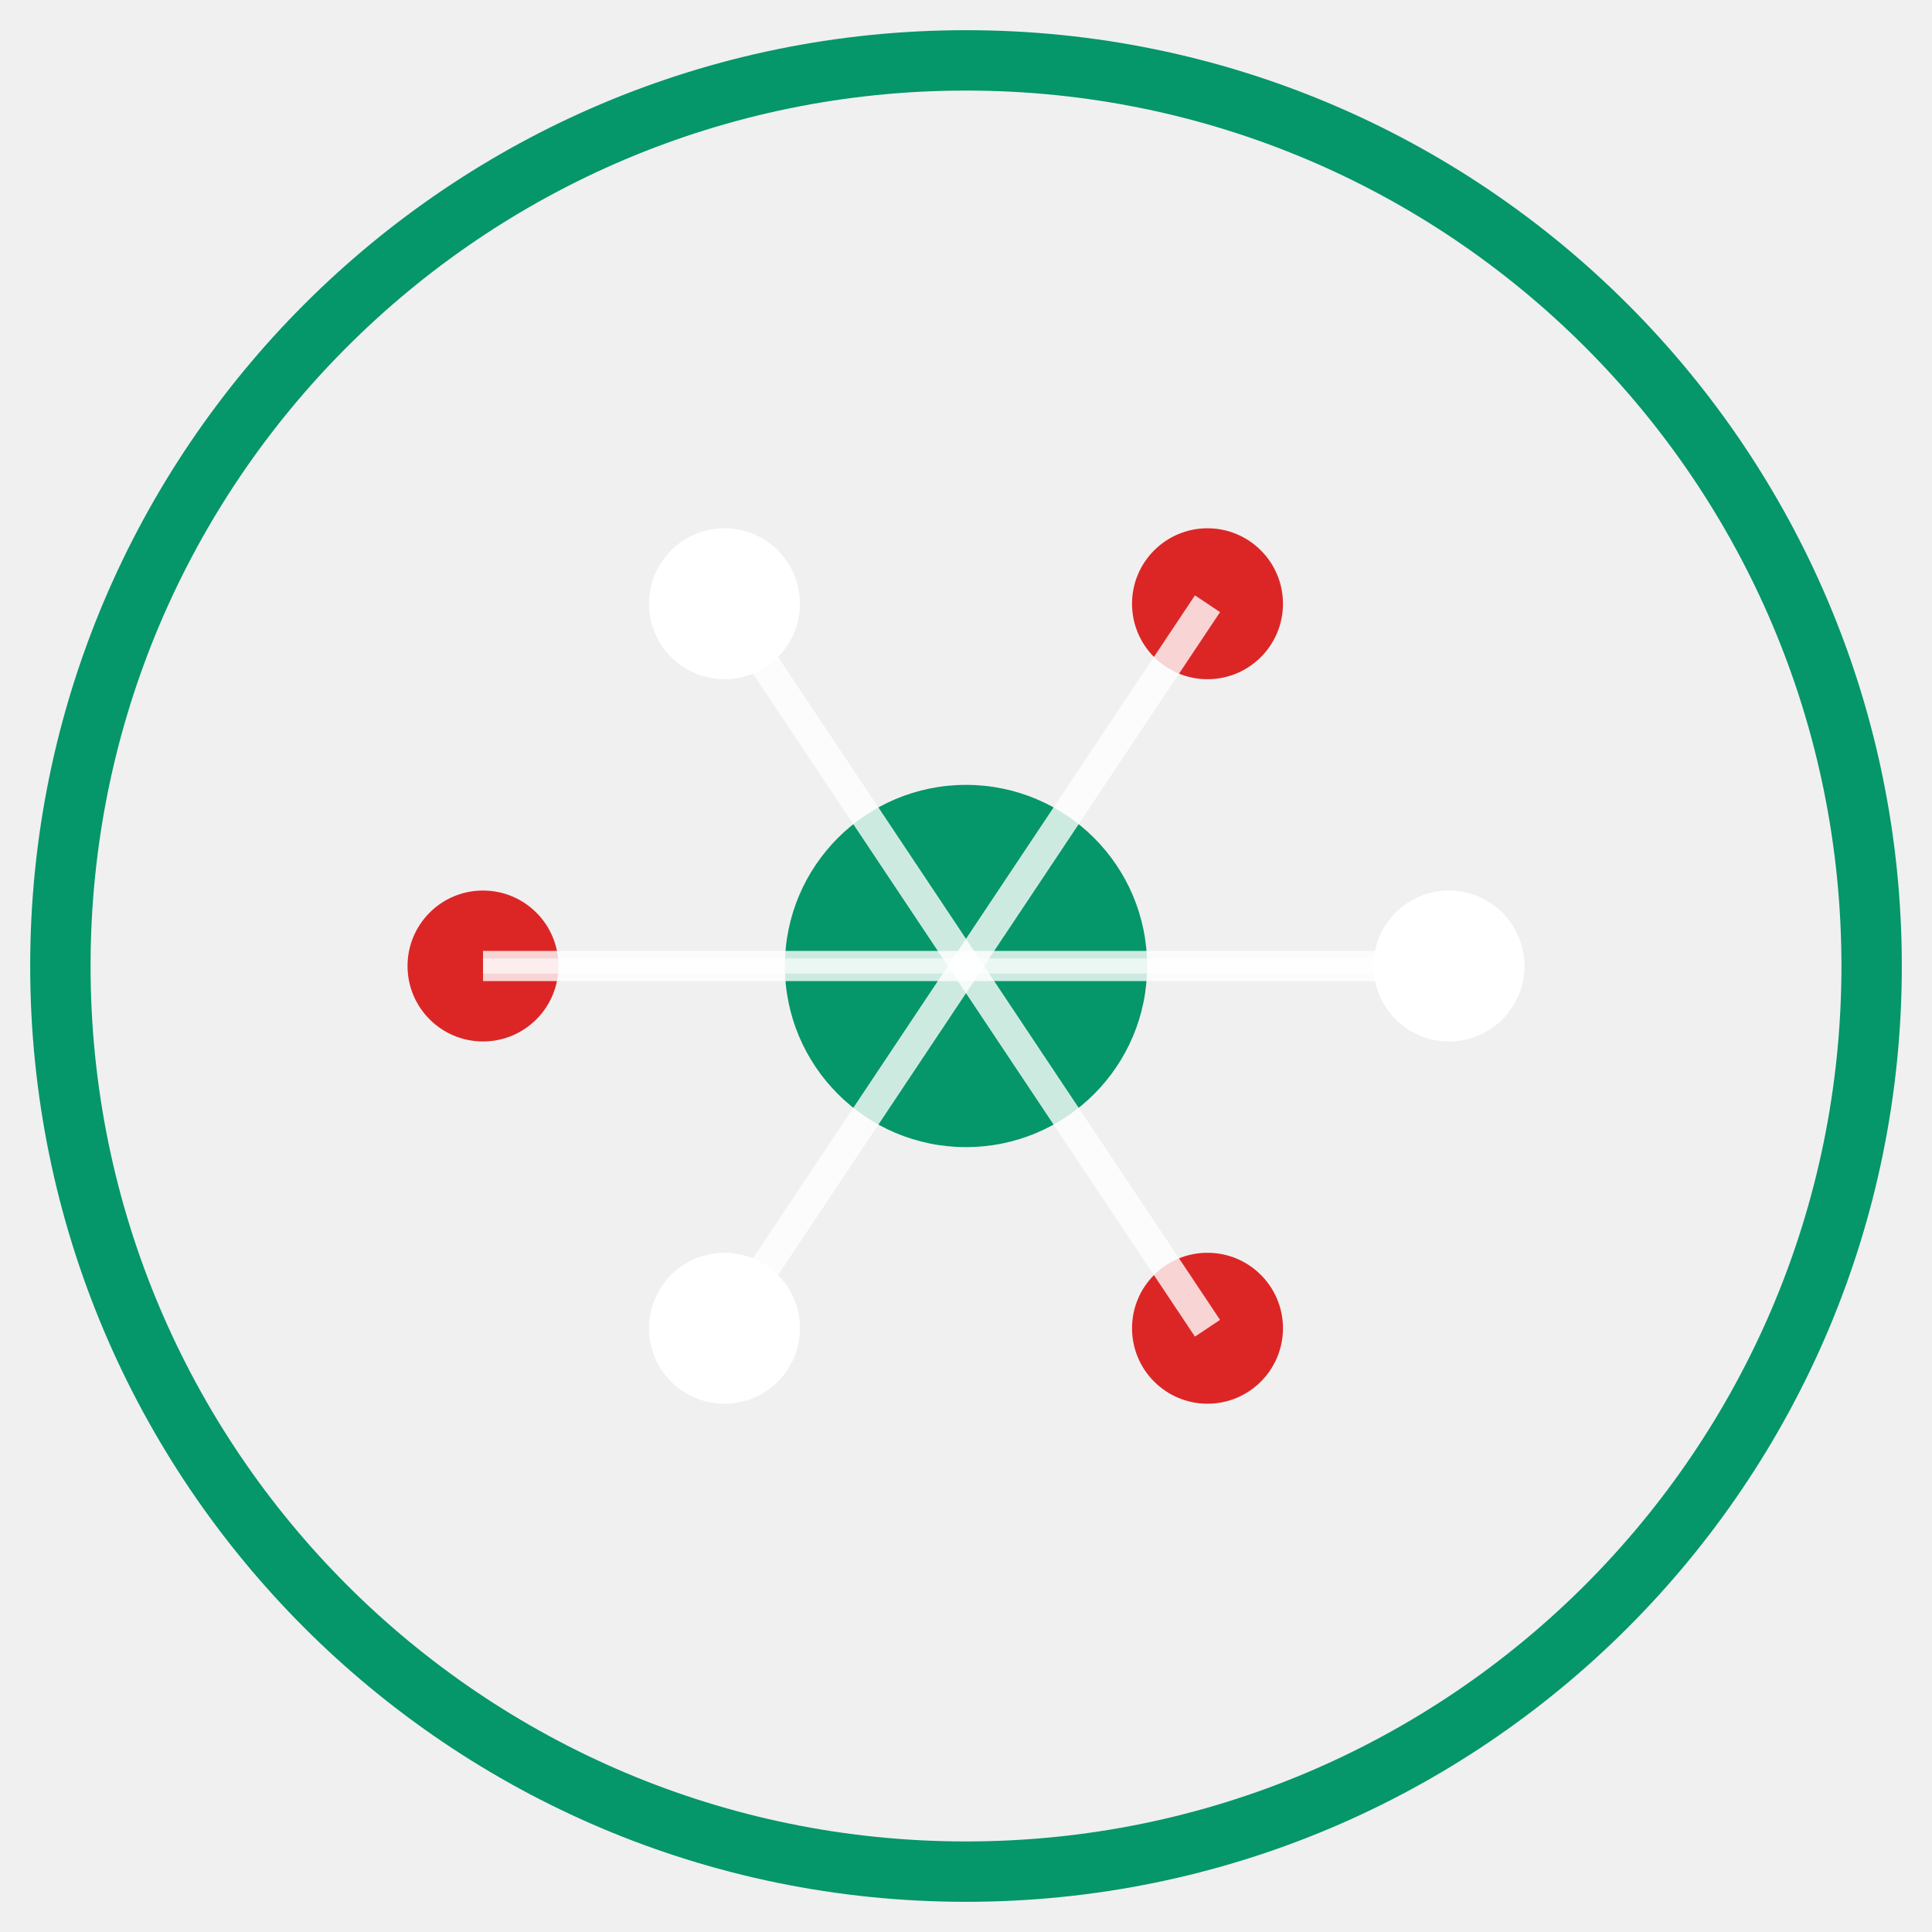
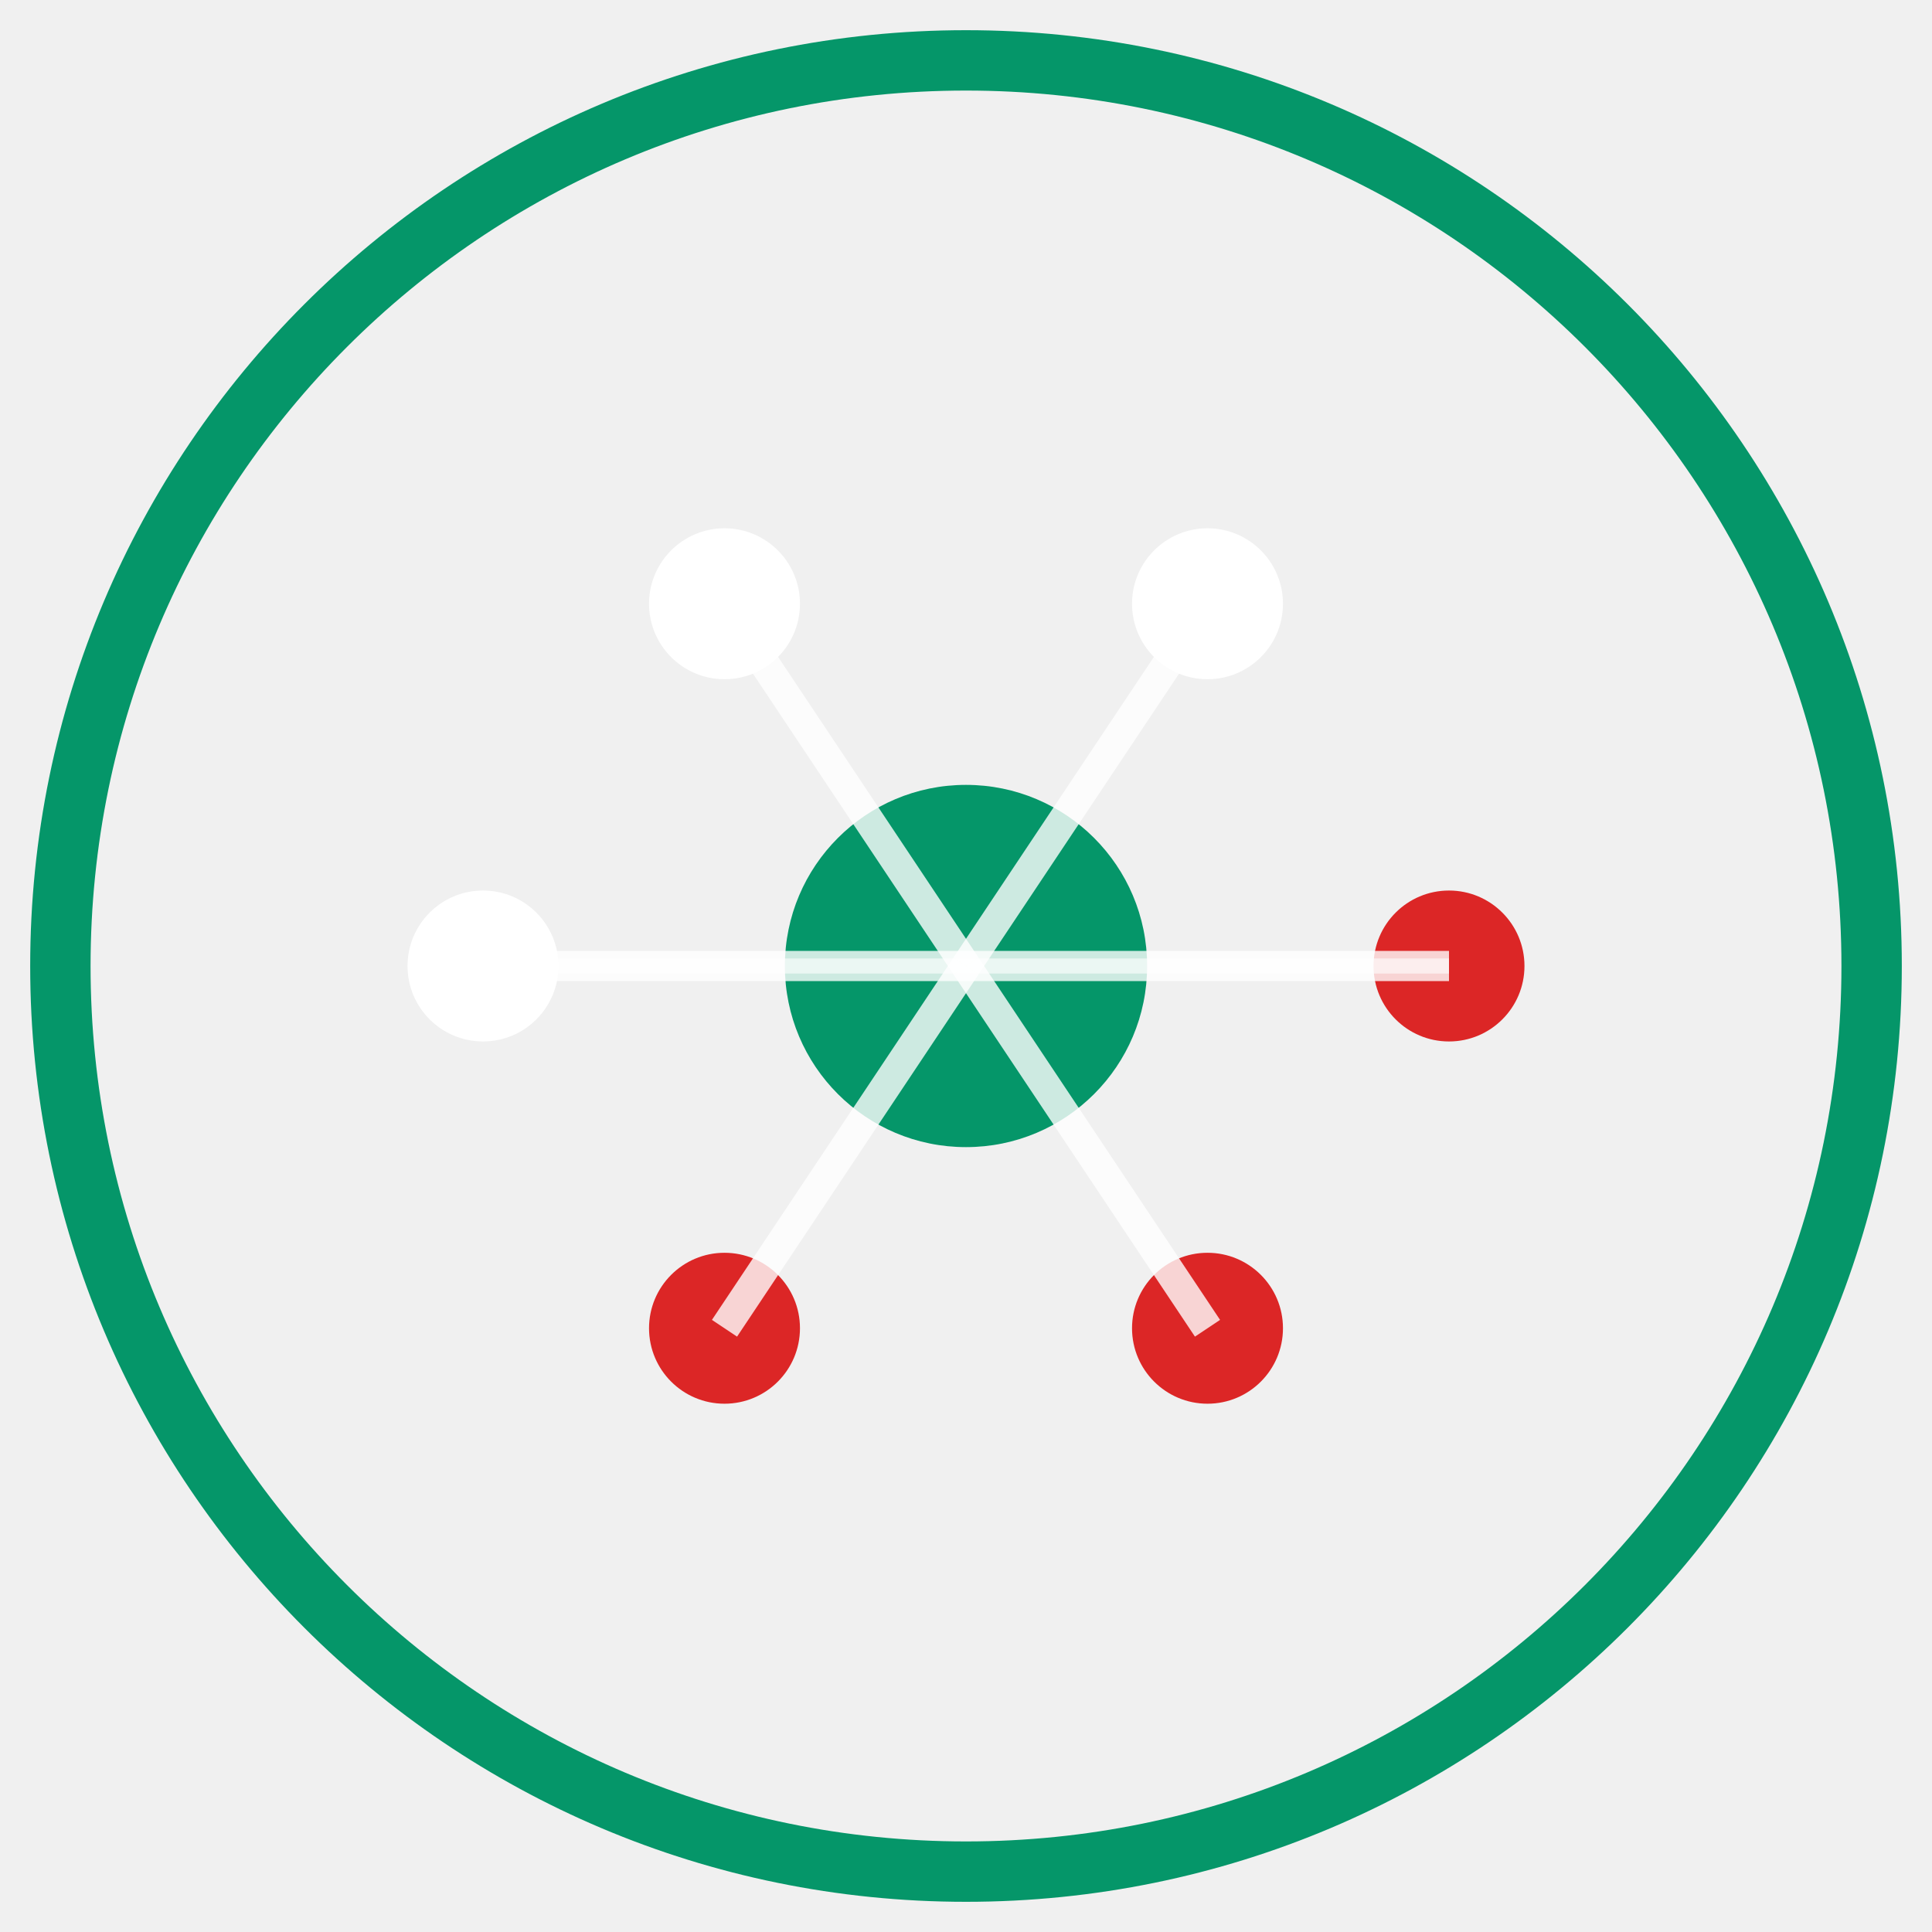
<svg xmlns="http://www.w3.org/2000/svg" width="64" height="64" viewBox="0 0 64 64" fill="none">
  <circle cx="32" cy="32" r="30" stroke="#059669" stroke-width="2" fill="none" />
  <circle cx="32" cy="32" r="6" fill="#059669" />
-   <circle cx="16" cy="32" r="2.5" fill="#DC2626" />
+   <circle cx="16" cy="32" r="2.5" fill="#FFFFFF" />
  <circle cx="24" cy="20" r="2.5" fill="#FFFFFF" />
-   <circle cx="40" cy="20" r="2.5" fill="#DC2626" />
-   <circle cx="48" cy="32" r="2.5" fill="#FFFFFF" />
+   <circle cx="40" cy="20" r="2.5" fill="#FFFFFF" />
+   <circle cx="48" cy="32" r="2.5" fill="#DC2626" />
  <circle cx="40" cy="44" r="2.5" fill="#DC2626" />
-   <circle cx="24" cy="44" r="2.5" fill="#FFFFFF" />
+   <circle cx="24" cy="44" r="2.5" fill="#DC2626" />
  <path d="M16 32 L32 32" stroke="#FFFFFF" stroke-width="1" opacity="0.8" />
  <path d="M24 20 L32 32" stroke="#FFFFFF" stroke-width="1" opacity="0.8" />
  <path d="M40 20 L32 32" stroke="#FFFFFF" stroke-width="1" opacity="0.8" />
  <path d="M48 32 L32 32" stroke="#FFFFFF" stroke-width="1" opacity="0.8" />
  <path d="M40 44 L32 32" stroke="#FFFFFF" stroke-width="1" opacity="0.8" />
  <path d="M24 44 L32 32" stroke="#FFFFFF" stroke-width="1" opacity="0.8" />
  <path d="M16 32 L48 32" stroke="#FFFFFF" stroke-width="0.5" opacity="0.6" />
</svg>
